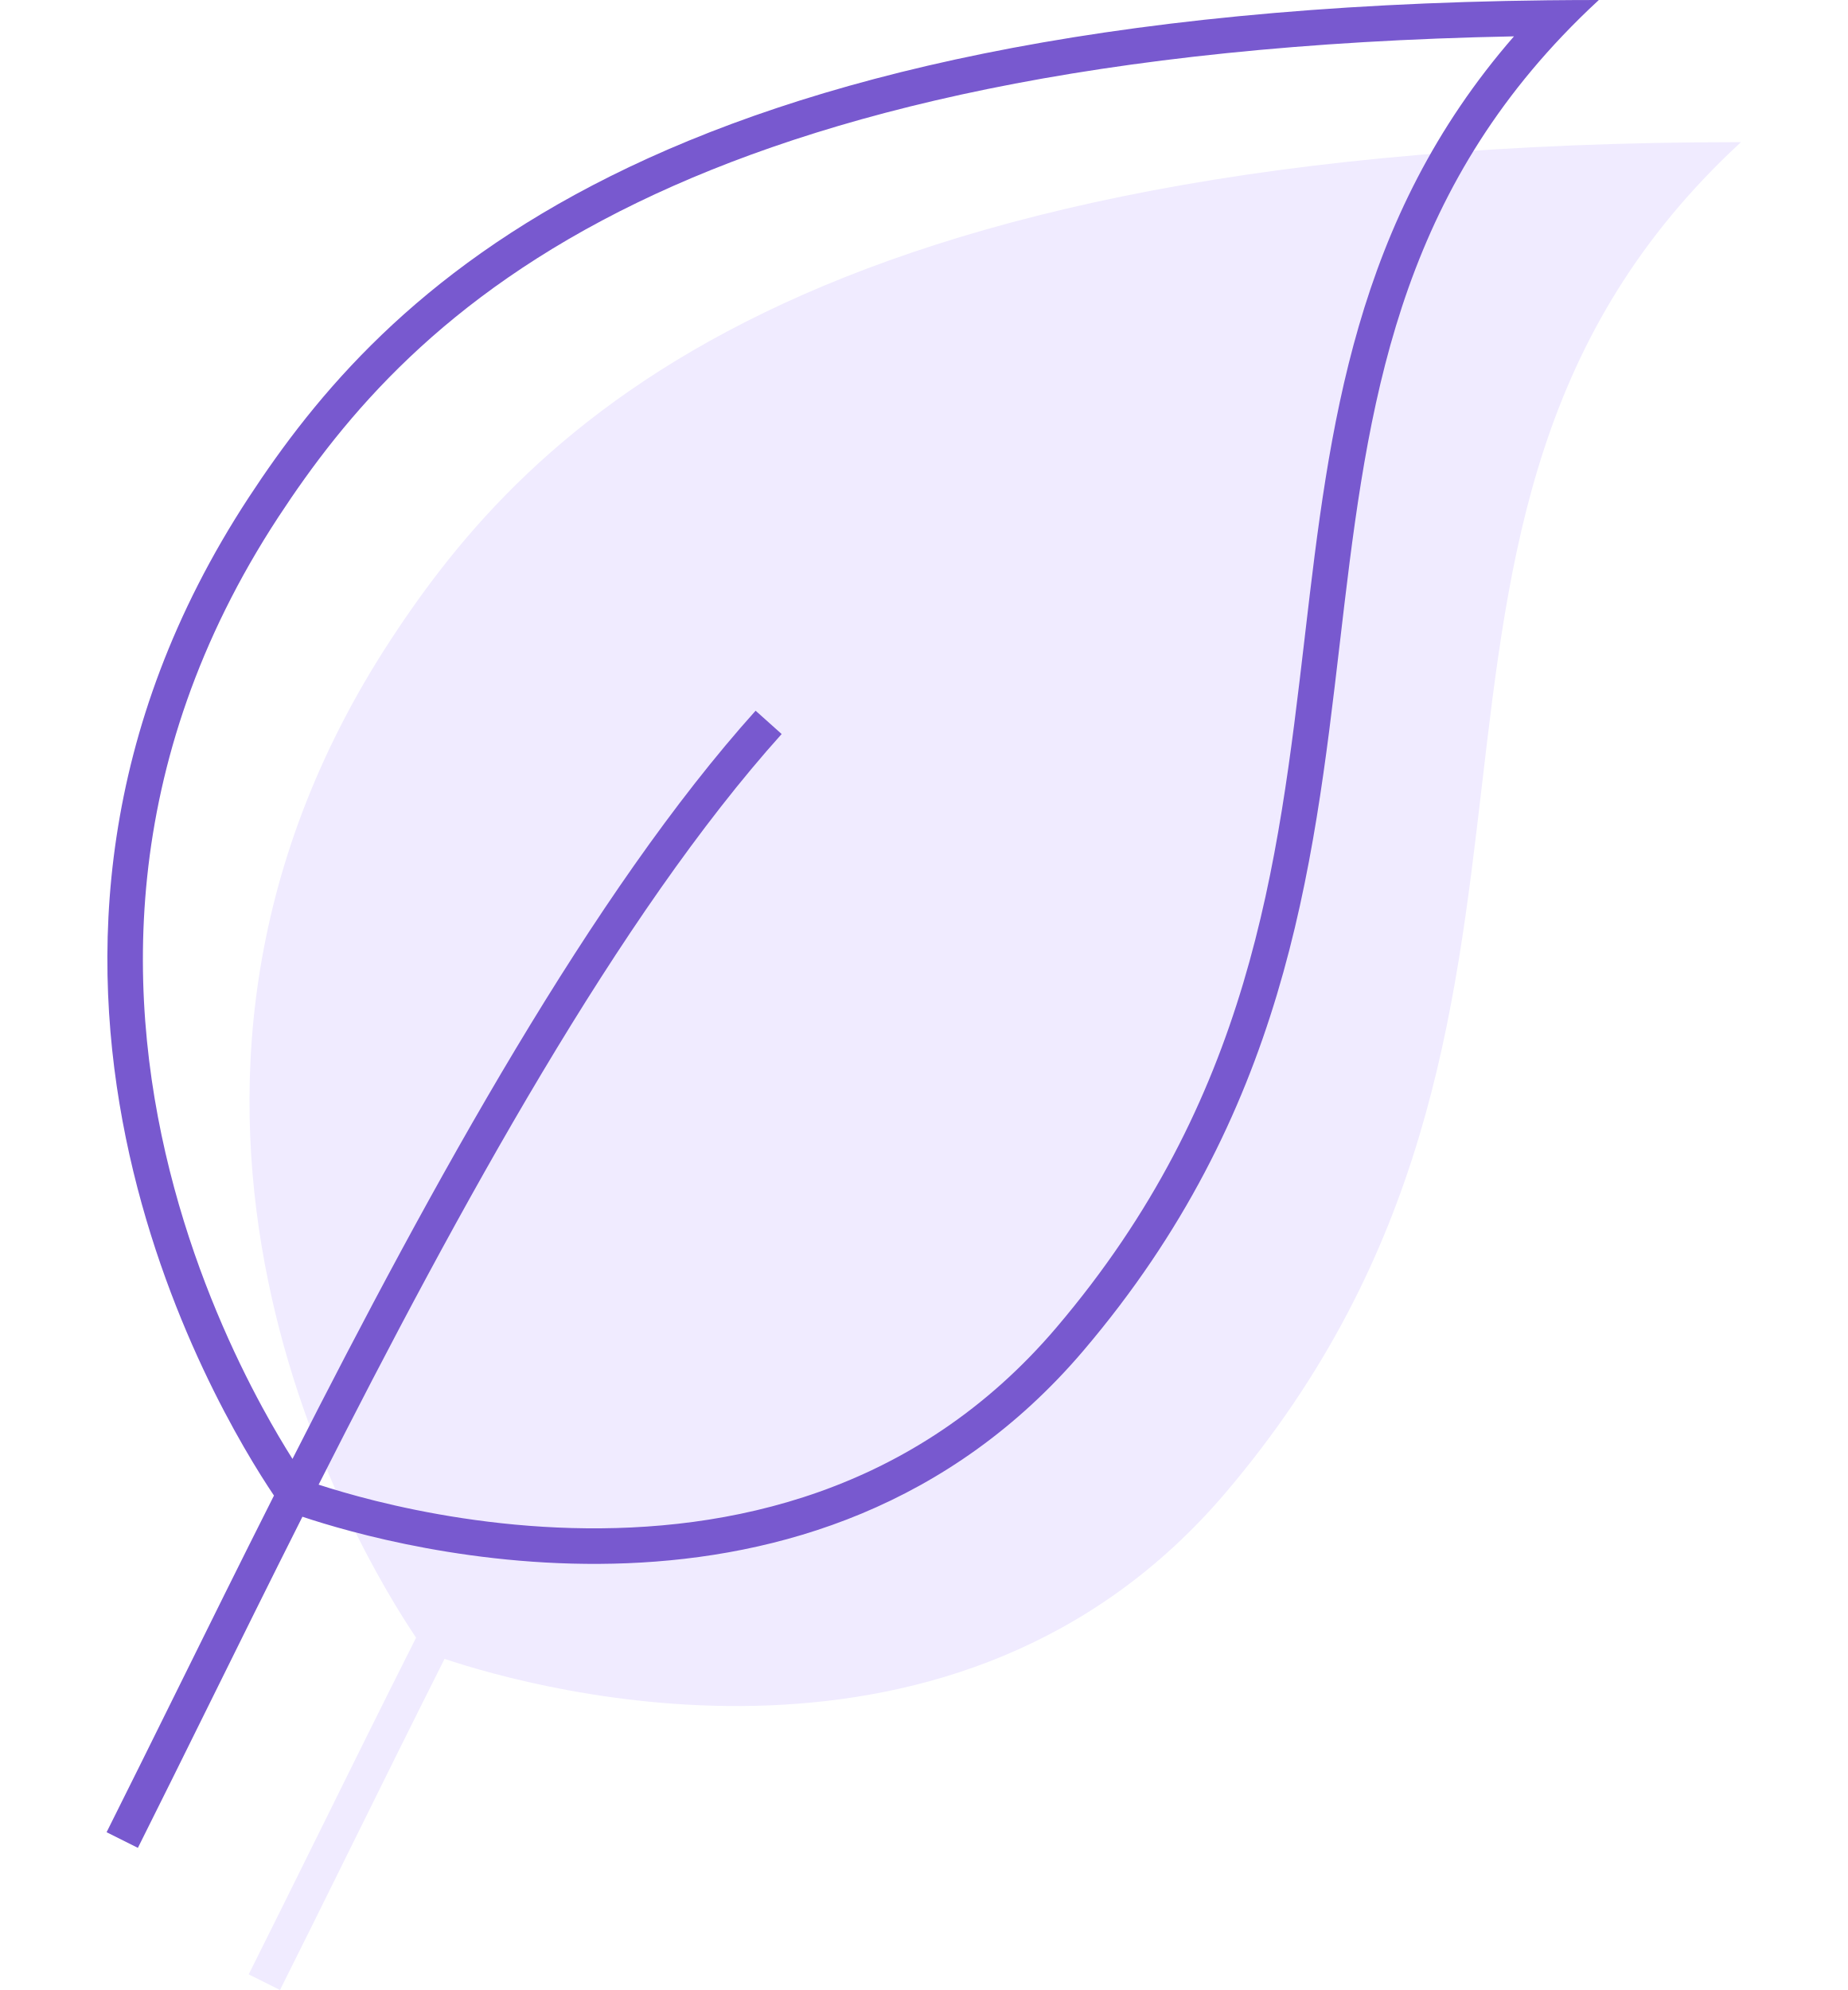
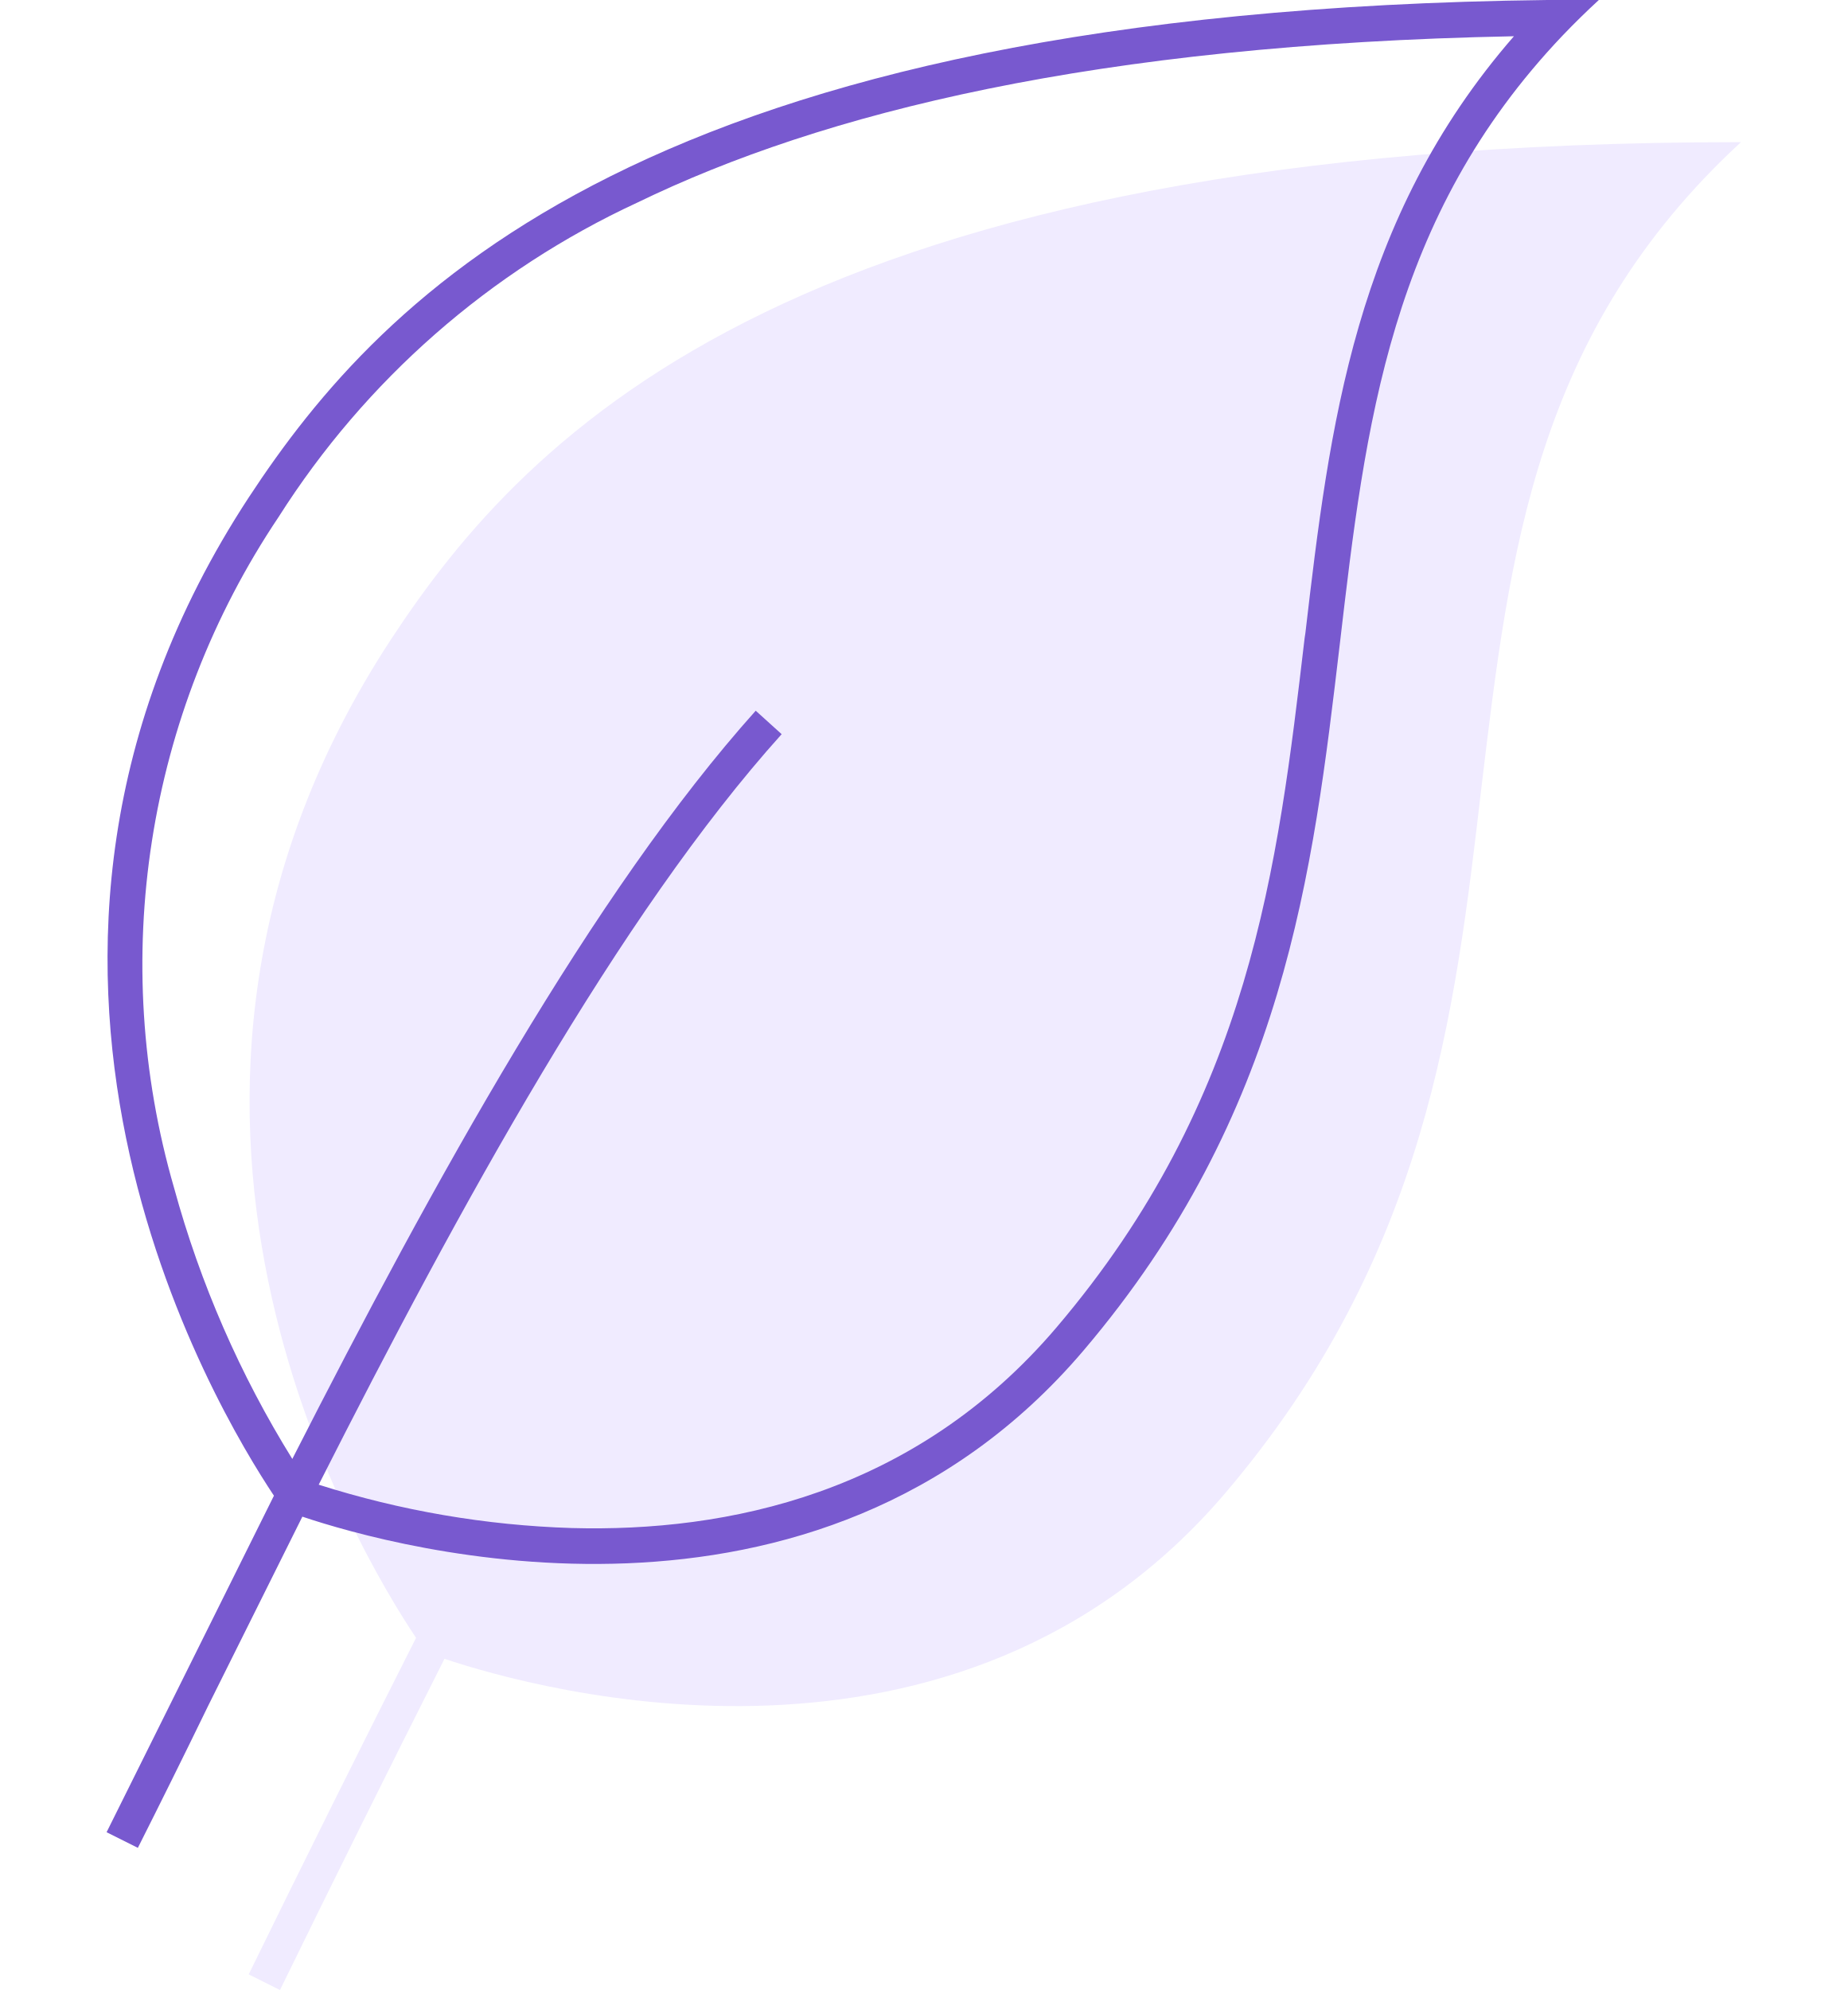
<svg xmlns="http://www.w3.org/2000/svg" width="52" height="56" viewBox="0 0 52 56" fill="none">
-   <path fill-rule="evenodd" clip-rule="evenodd" d="M41.707 22.122C42.476 15.557 43.204 9.35 49 4C22.507 4 14.847 12.128 11 18C2.458 31.037 10.085 43.67 11.711 46.086C10.761 47.97 9.845 49.823 8.969 51.596C8.288 52.973 7.63 54.302 7 55.56L7.881 56C8.516 54.732 9.179 53.392 9.865 52.004C10.713 50.288 11.598 48.499 12.512 46.682C15.107 47.549 26.965 50.865 34.5 42C40.157 35.345 40.952 28.562 41.707 22.122Z" fill="#F0EBFF" />
-   <path fill-rule="evenodd" clip-rule="evenodd" d="M8.232 41.055C12.19 33.258 16.686 25.095 21.267 20L22 20.656C17.431 25.738 12.93 33.953 8.968 41.779C9.346 41.902 9.888 42.065 10.561 42.233C11.957 42.58 13.899 42.94 16.09 43C20.474 43.12 25.753 42.041 29.738 37.352C35.198 30.928 35.963 24.406 36.721 17.946L36.736 17.817C37.417 12.006 38.12 6.183 42.611 1.023C30.821 1.252 23.13 3.185 17.944 5.698C12.443 8.363 9.692 11.716 7.836 14.548C3.283 21.498 3.518 28.31 4.903 33.426C5.596 35.99 6.578 38.12 7.386 39.608C7.706 40.197 7.998 40.684 8.232 41.055ZM7.711 42.086C6.085 39.67 -1.542 27.037 7 14C10.776 8.236 18.226 0.299 43.552 0.008C44.029 0.003 44.511 -2.58931e-06 45 1.81779e-09C44.641 0.331 44.301 0.666 43.98 1.004C39.114 6.12 38.429 11.964 37.707 18.122C36.952 24.562 36.157 31.345 30.5 38C22.965 46.865 11.107 43.549 8.512 42.682C7.597 44.499 6.713 46.288 5.865 48.004C5.179 49.392 4.516 50.732 3.881 52L3 51.56C3.63 50.302 4.288 48.973 4.969 47.596C5.845 45.823 6.761 43.97 7.711 42.086Z" fill="#7859CF" />
+   <path fill-rule="evenodd" clip-rule="evenodd" d="M41.7 22.12C42.49 15.56 43.2 9.35 49 4c-26.5 0-34.15 8.13-38 14-8.54 13.04-.91 25.67.71 28.09A808.64 808.64 0 0 0 7 55.56l.88.44a825.82 825.82 0 0 1 4.63-9.32c2.6.87 14.45 4.19 21.99-4.68 5.66-6.66 6.45-13.44 7.2-19.88Z" fill="#F0EBFF" />
+   <path fill-rule="evenodd" clip-rule="evenodd" d="M8.23 41.05C12.2 33.26 16.7 25.1 21.27 20l.73.66c-4.57 5.08-9.07 13.3-13.03 21.12A26.2 26.2 0 0 0 16.09 43c4.38.12 9.66-.96 13.65-5.65 5.46-6.42 6.22-12.94 6.98-19.4l.02-.13c.68-5.81 1.38-11.64 5.87-16.8-11.79.23-19.48 2.16-24.67 4.68a23.8 23.8 0 0 0-10.1 8.85A22.6 22.6 0 0 0 4.9 33.43a28.93 28.93 0 0 0 3.33 7.63Zm-.52 1.04C6.1 39.67-1.54 27.04 7 14 10.78 8.24 18.23.3 43.55 0H45a22 22 0 0 0-1.02 1c-4.87 5.12-5.55 10.96-6.27 17.12-.76 6.44-1.55 13.22-7.21 19.88-7.54 8.87-19.4 5.55-21.99 4.68L5.86 48c-.68 1.4-1.34 2.73-1.98 4L3 51.56l1.97-3.96 2.74-5.51Z" fill="#7859CF" />
</svg>
